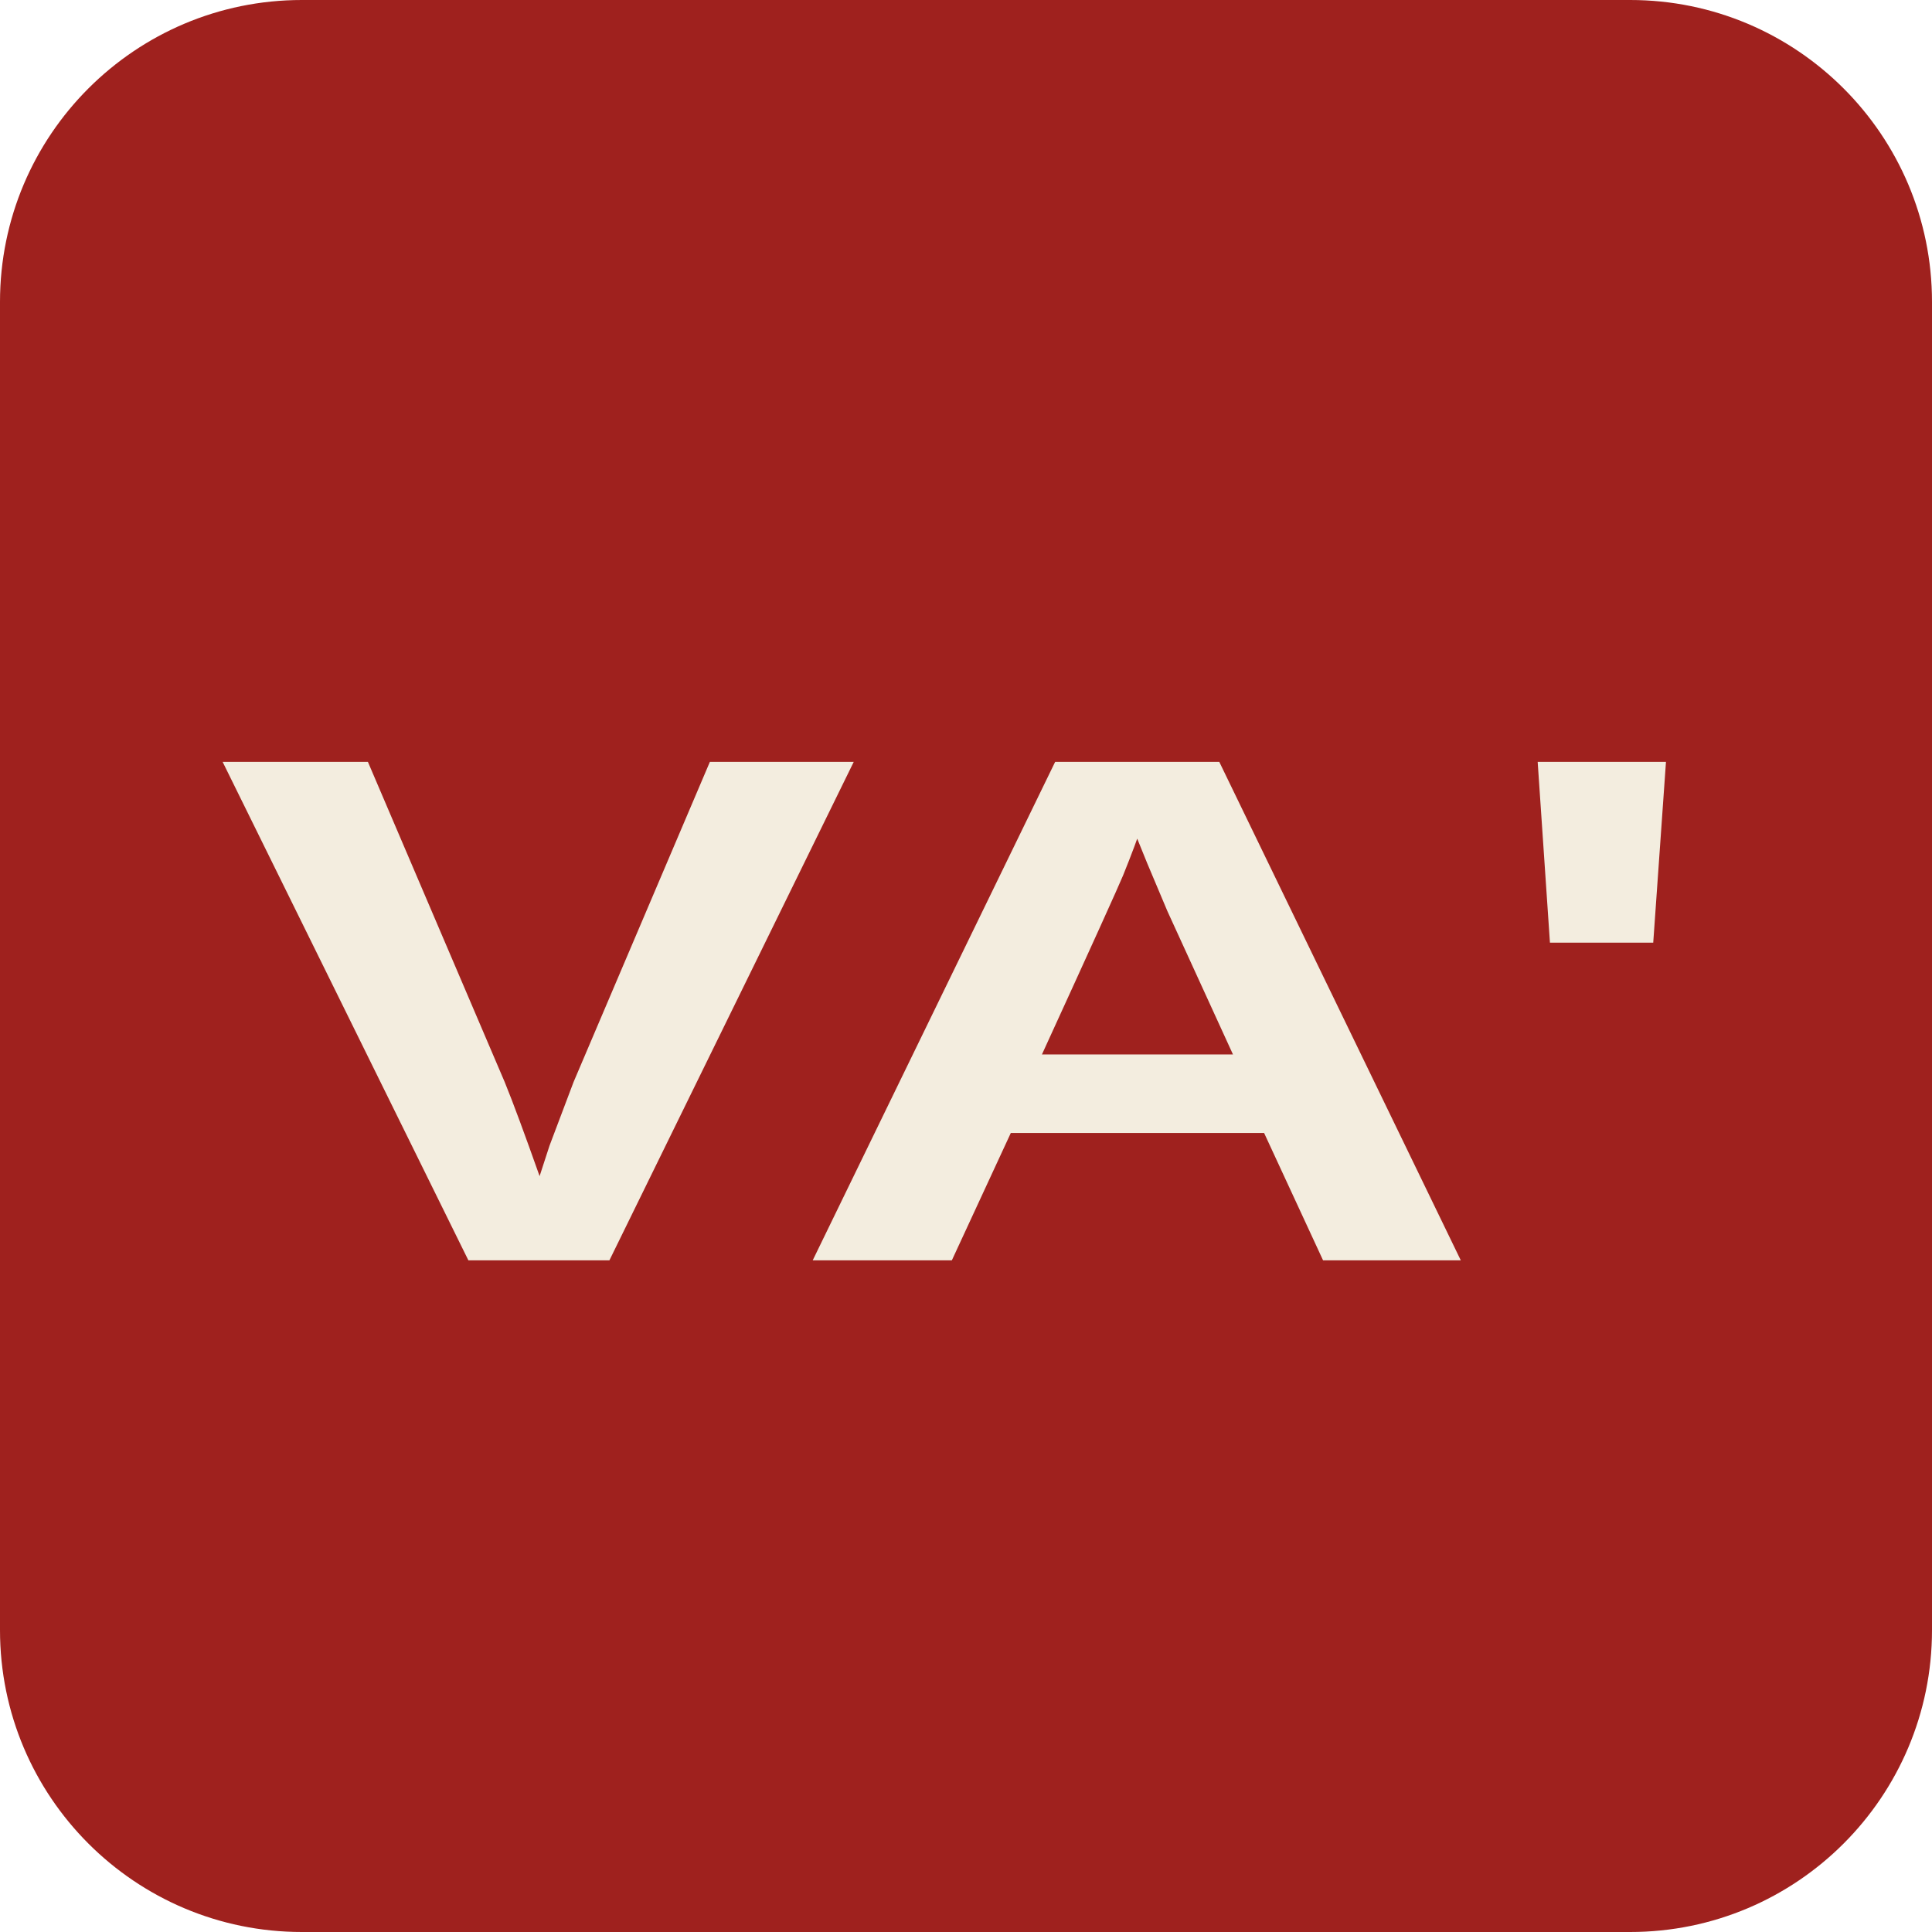
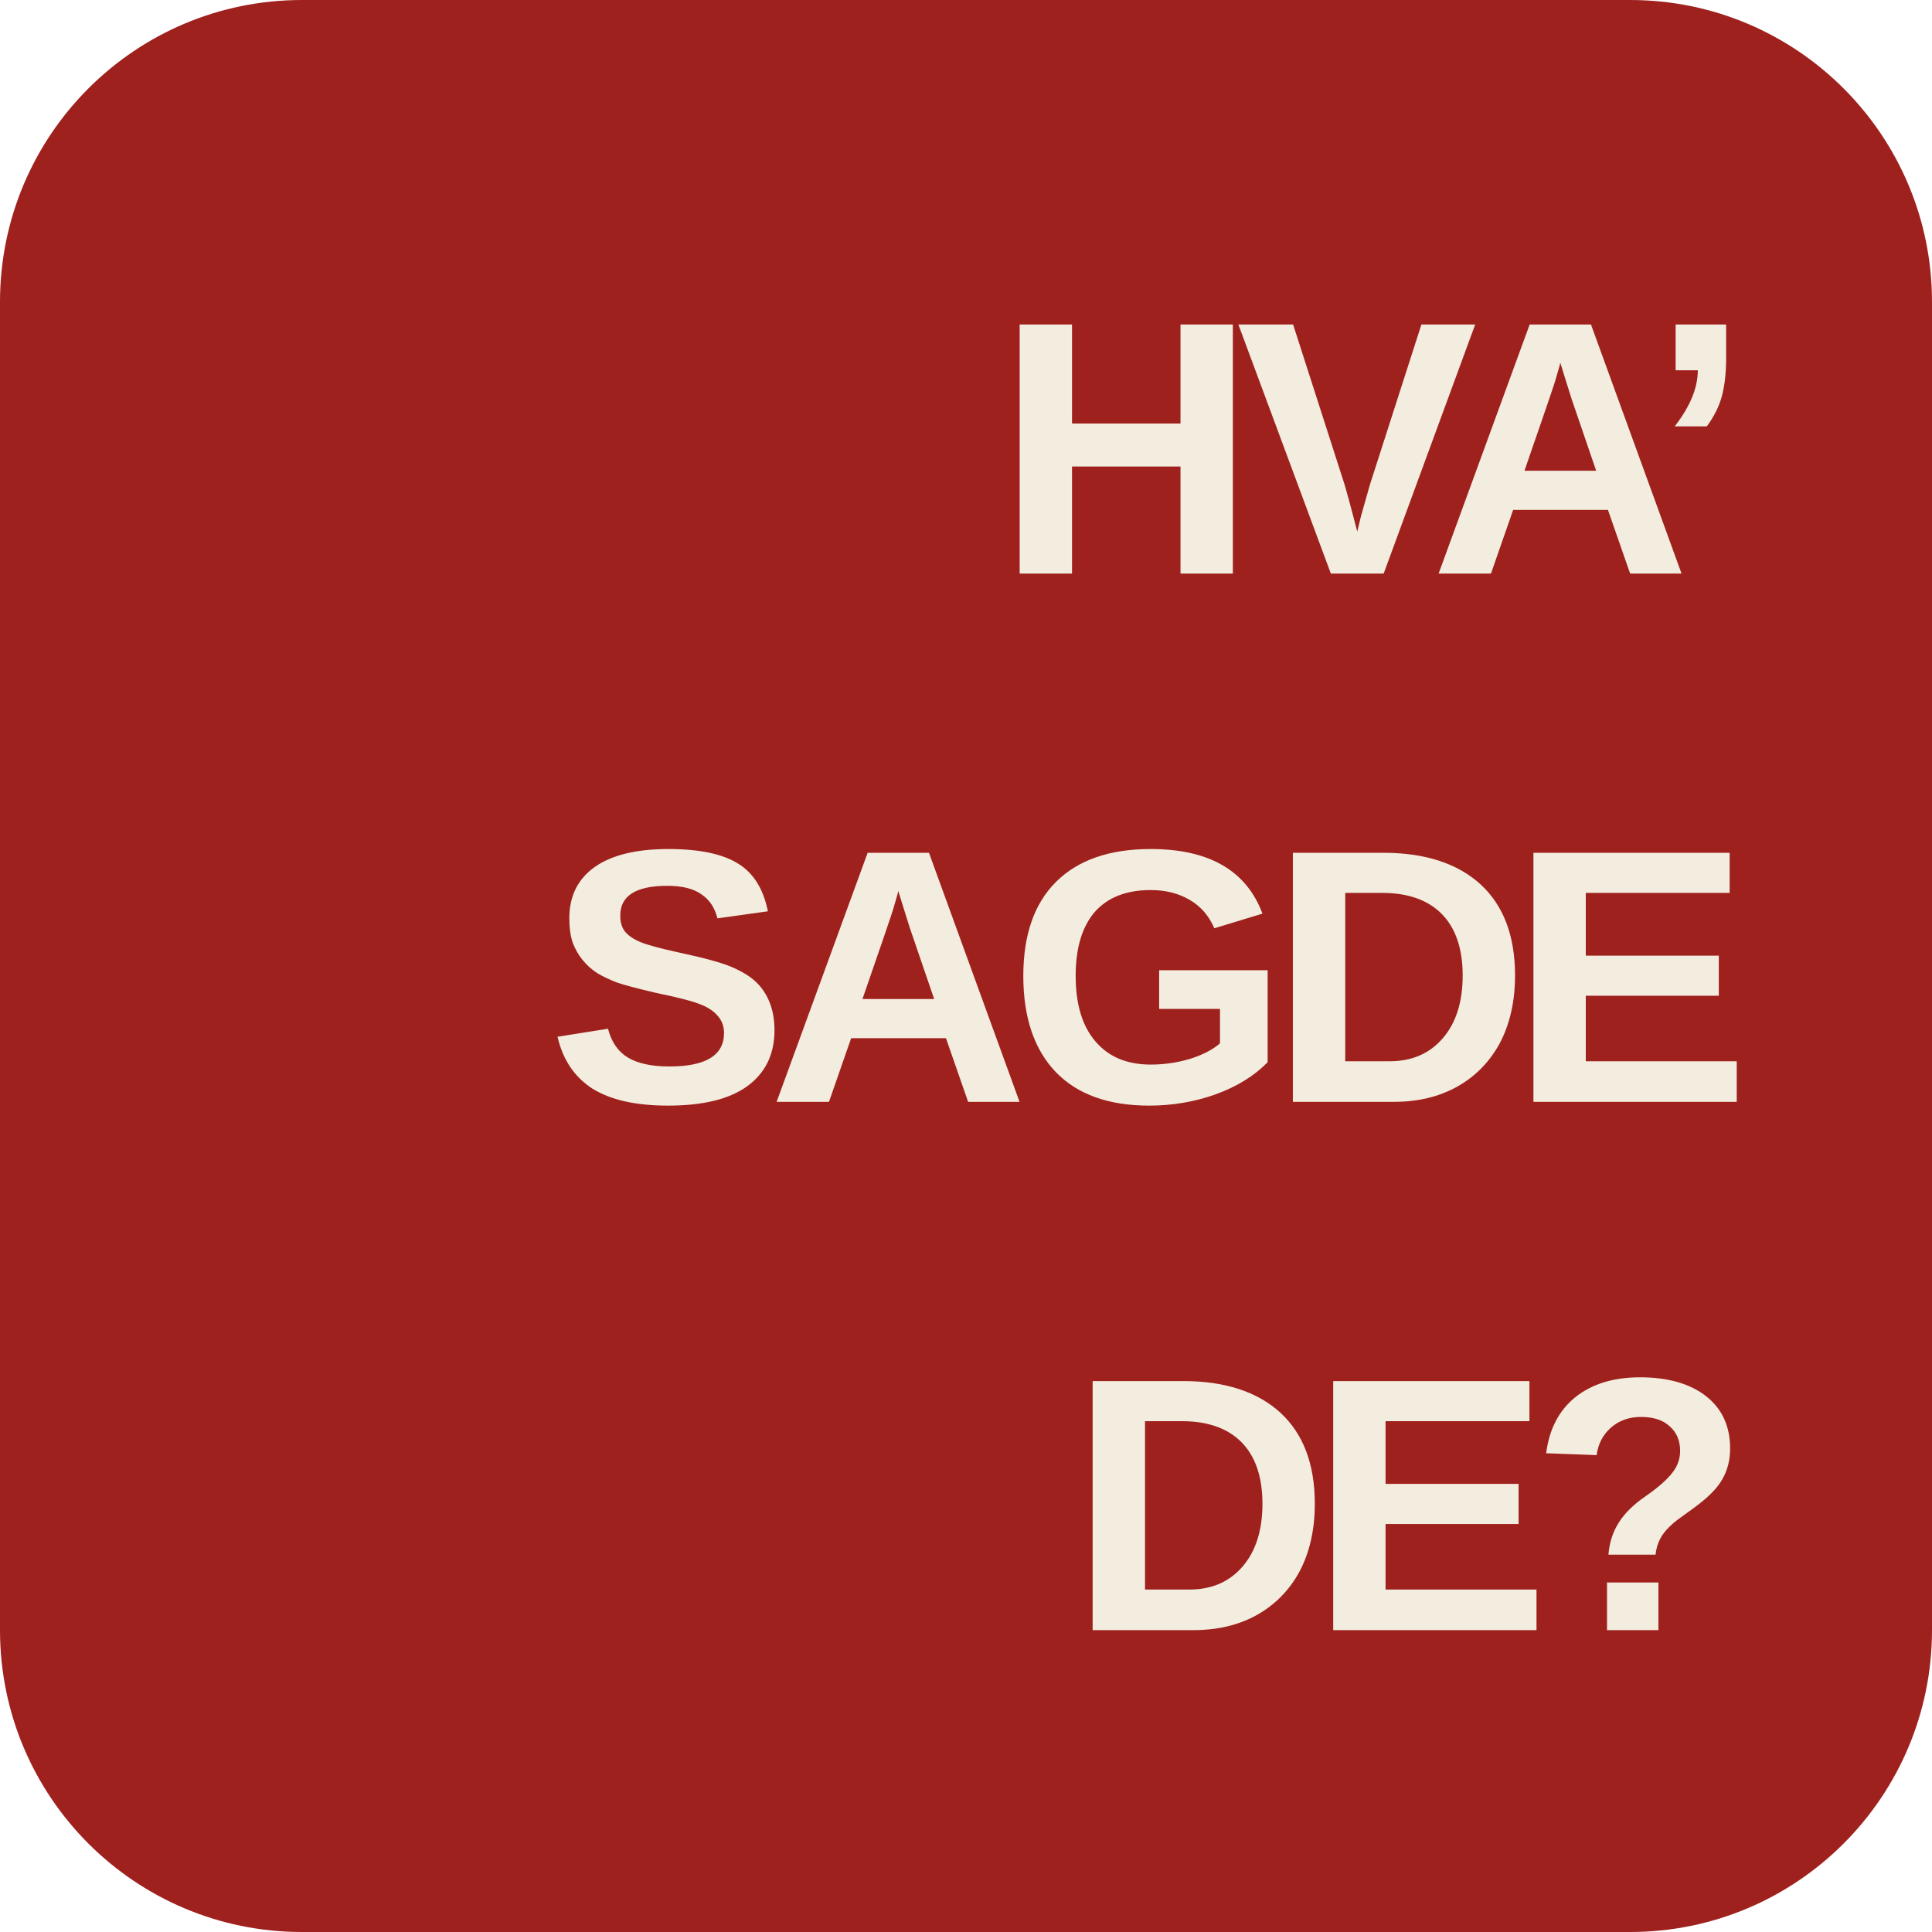
<svg xmlns="http://www.w3.org/2000/svg" viewBox="0 0 64 64">
  <rect width="64" height="64" rx="10" fill="#9f211e" />
-   <text x="0" y="13" fill="#f3eddf" font-family="Arial Black, Arial, sans-serif" font-size="32" font-weight="900" textLength="52" lengthAdjust="spacingAndGlyphs" text-anchor="middle" transform="translate(32 32) scale(1 .75)">VA'</text>
+   <g fill="#f3eddf" font-family="Arial Black, Arial, sans-serif" font-size="12" font-weight="900" letter-spacing="-0.7" text-anchor="end">
+     <text x="58" y="19">HVA’</text>
+     <text x="58" y="36.5">SAGDE</text>
+     <text x="58" y="54">DE?</text>
+   </g>
</svg>
